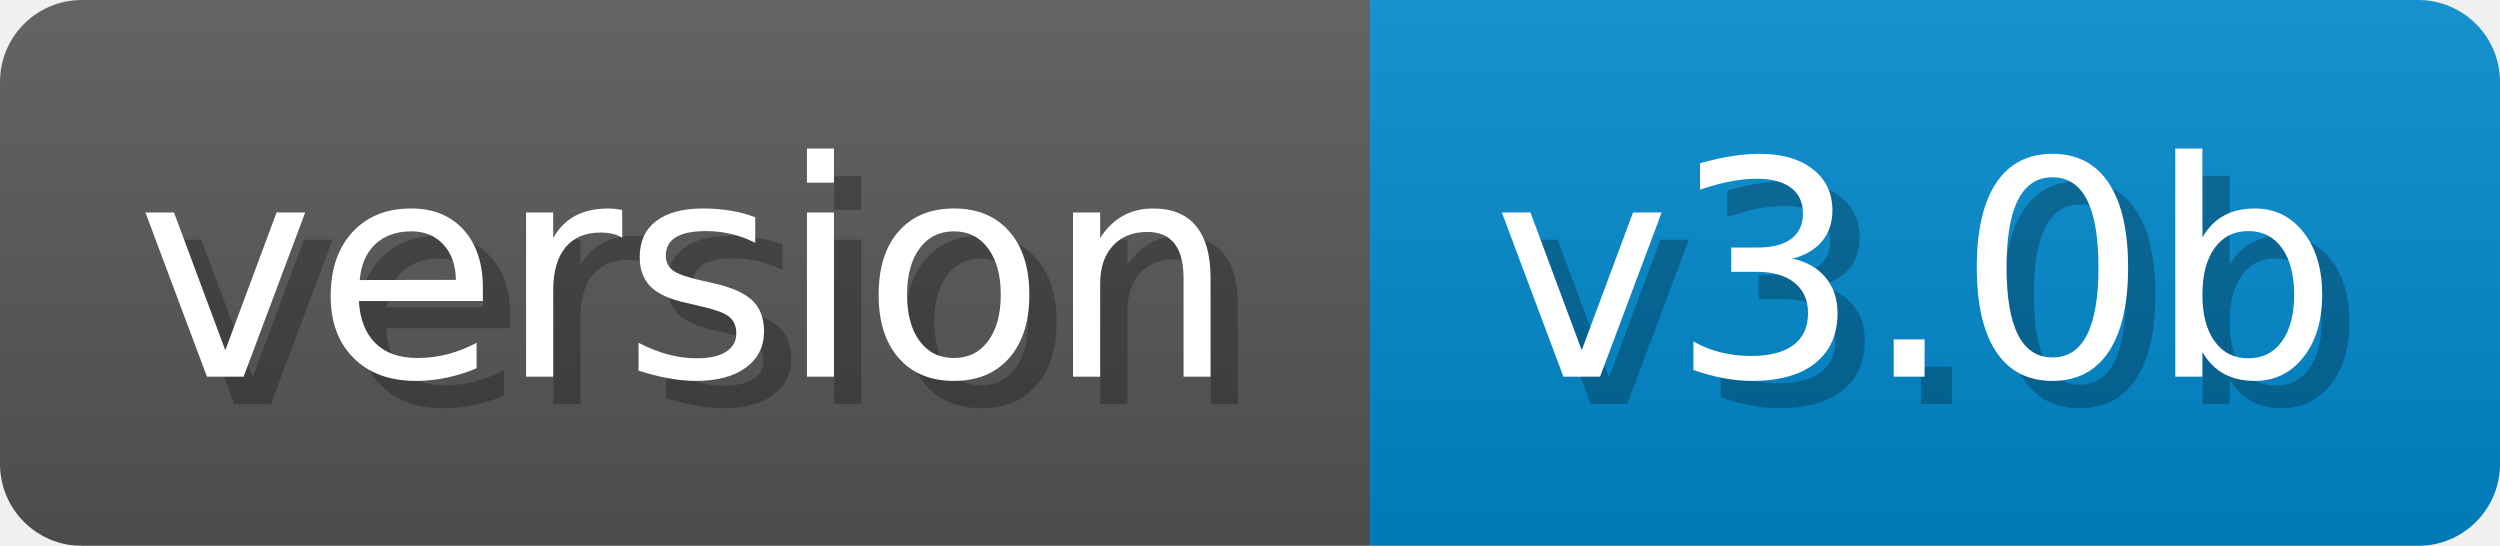
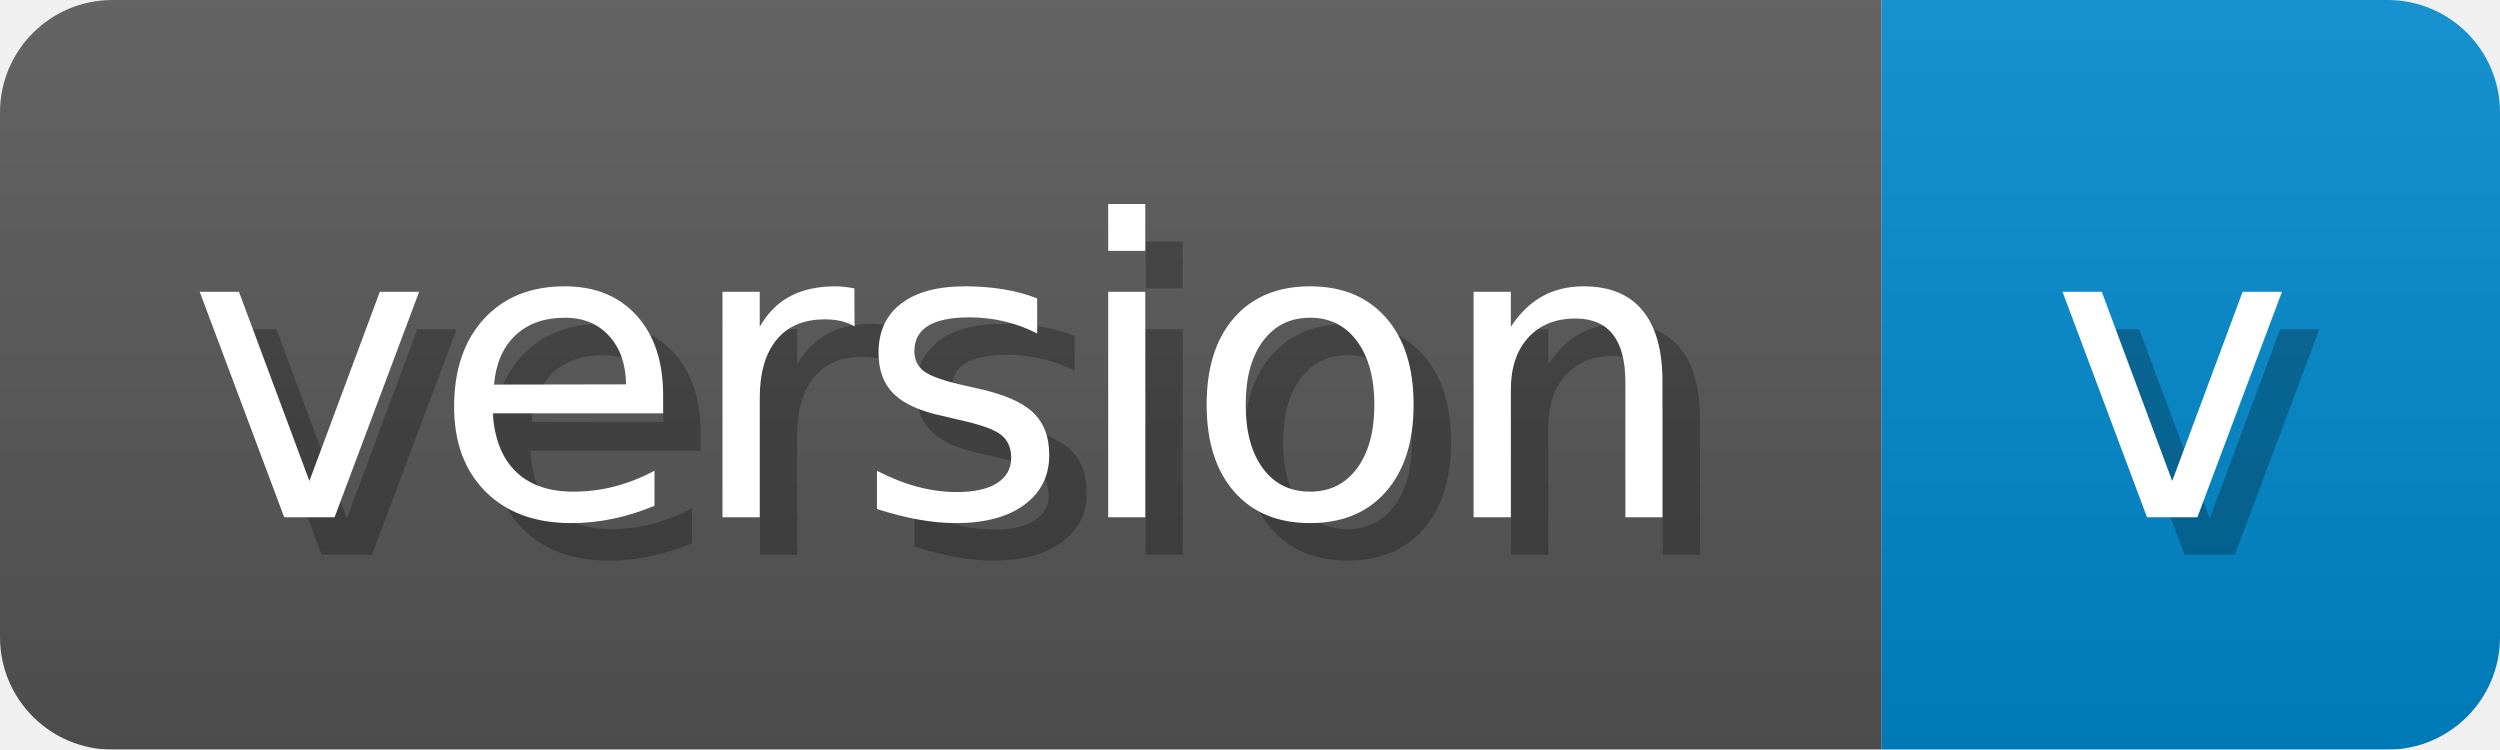
- <svg xmlns="http://www.w3.org/2000/svg" width="91.6" height="20" viewBox="0 0 916 200" role="img" aria-label="version: v3.0b">
+ <svg xmlns="http://www.w3.org/2000/svg" width="66.7" height="20" viewBox="0 0 667 200" role="img" aria-label="version: v">
  <linearGradient id="a" x2="0" y2="100%">
    <stop offset="0" stop-opacity=".1" stop-color="#EEE" />
    <stop offset="1" stop-opacity=".1" />
  </linearGradient>
  <mask id="m">
-     <rect width="916" height="200" rx="30" fill="#FFF" />
+     <rect width="667" height="200" rx="30" fill="#FFF" />
  </mask>
  <g mask="url(#m)">
    <rect width="502" height="200" fill="#555" />
-     <rect width="414" height="200" fill="#08C" x="502" />
-     <rect width="916" height="200" fill="url(#a)" />
+     <rect width="165" height="200" fill="#08C" x="502" />
+     <rect width="667" height="200" fill="url(#a)" />
  </g>
  <g aria-hidden="true" fill="#fff" text-anchor="start" font-family="Verdana,DejaVu Sans,sans-serif" font-size="110">
    <text x="60" y="148" textLength="402" fill="#000" opacity="0.25">version</text>
    <text x="50" y="138" textLength="402">version</text>
-     <text x="557" y="148" textLength="314" fill="#000" opacity="0.25">v3.0b</text>
-     <text x="547" y="138" textLength="314">v3.0b</text>
+     <text x="557" y="148" textLength="65" fill="#000" opacity="0.25">v</text>
+     <text x="547" y="138" textLength="65">v</text>
  </g>
</svg>
